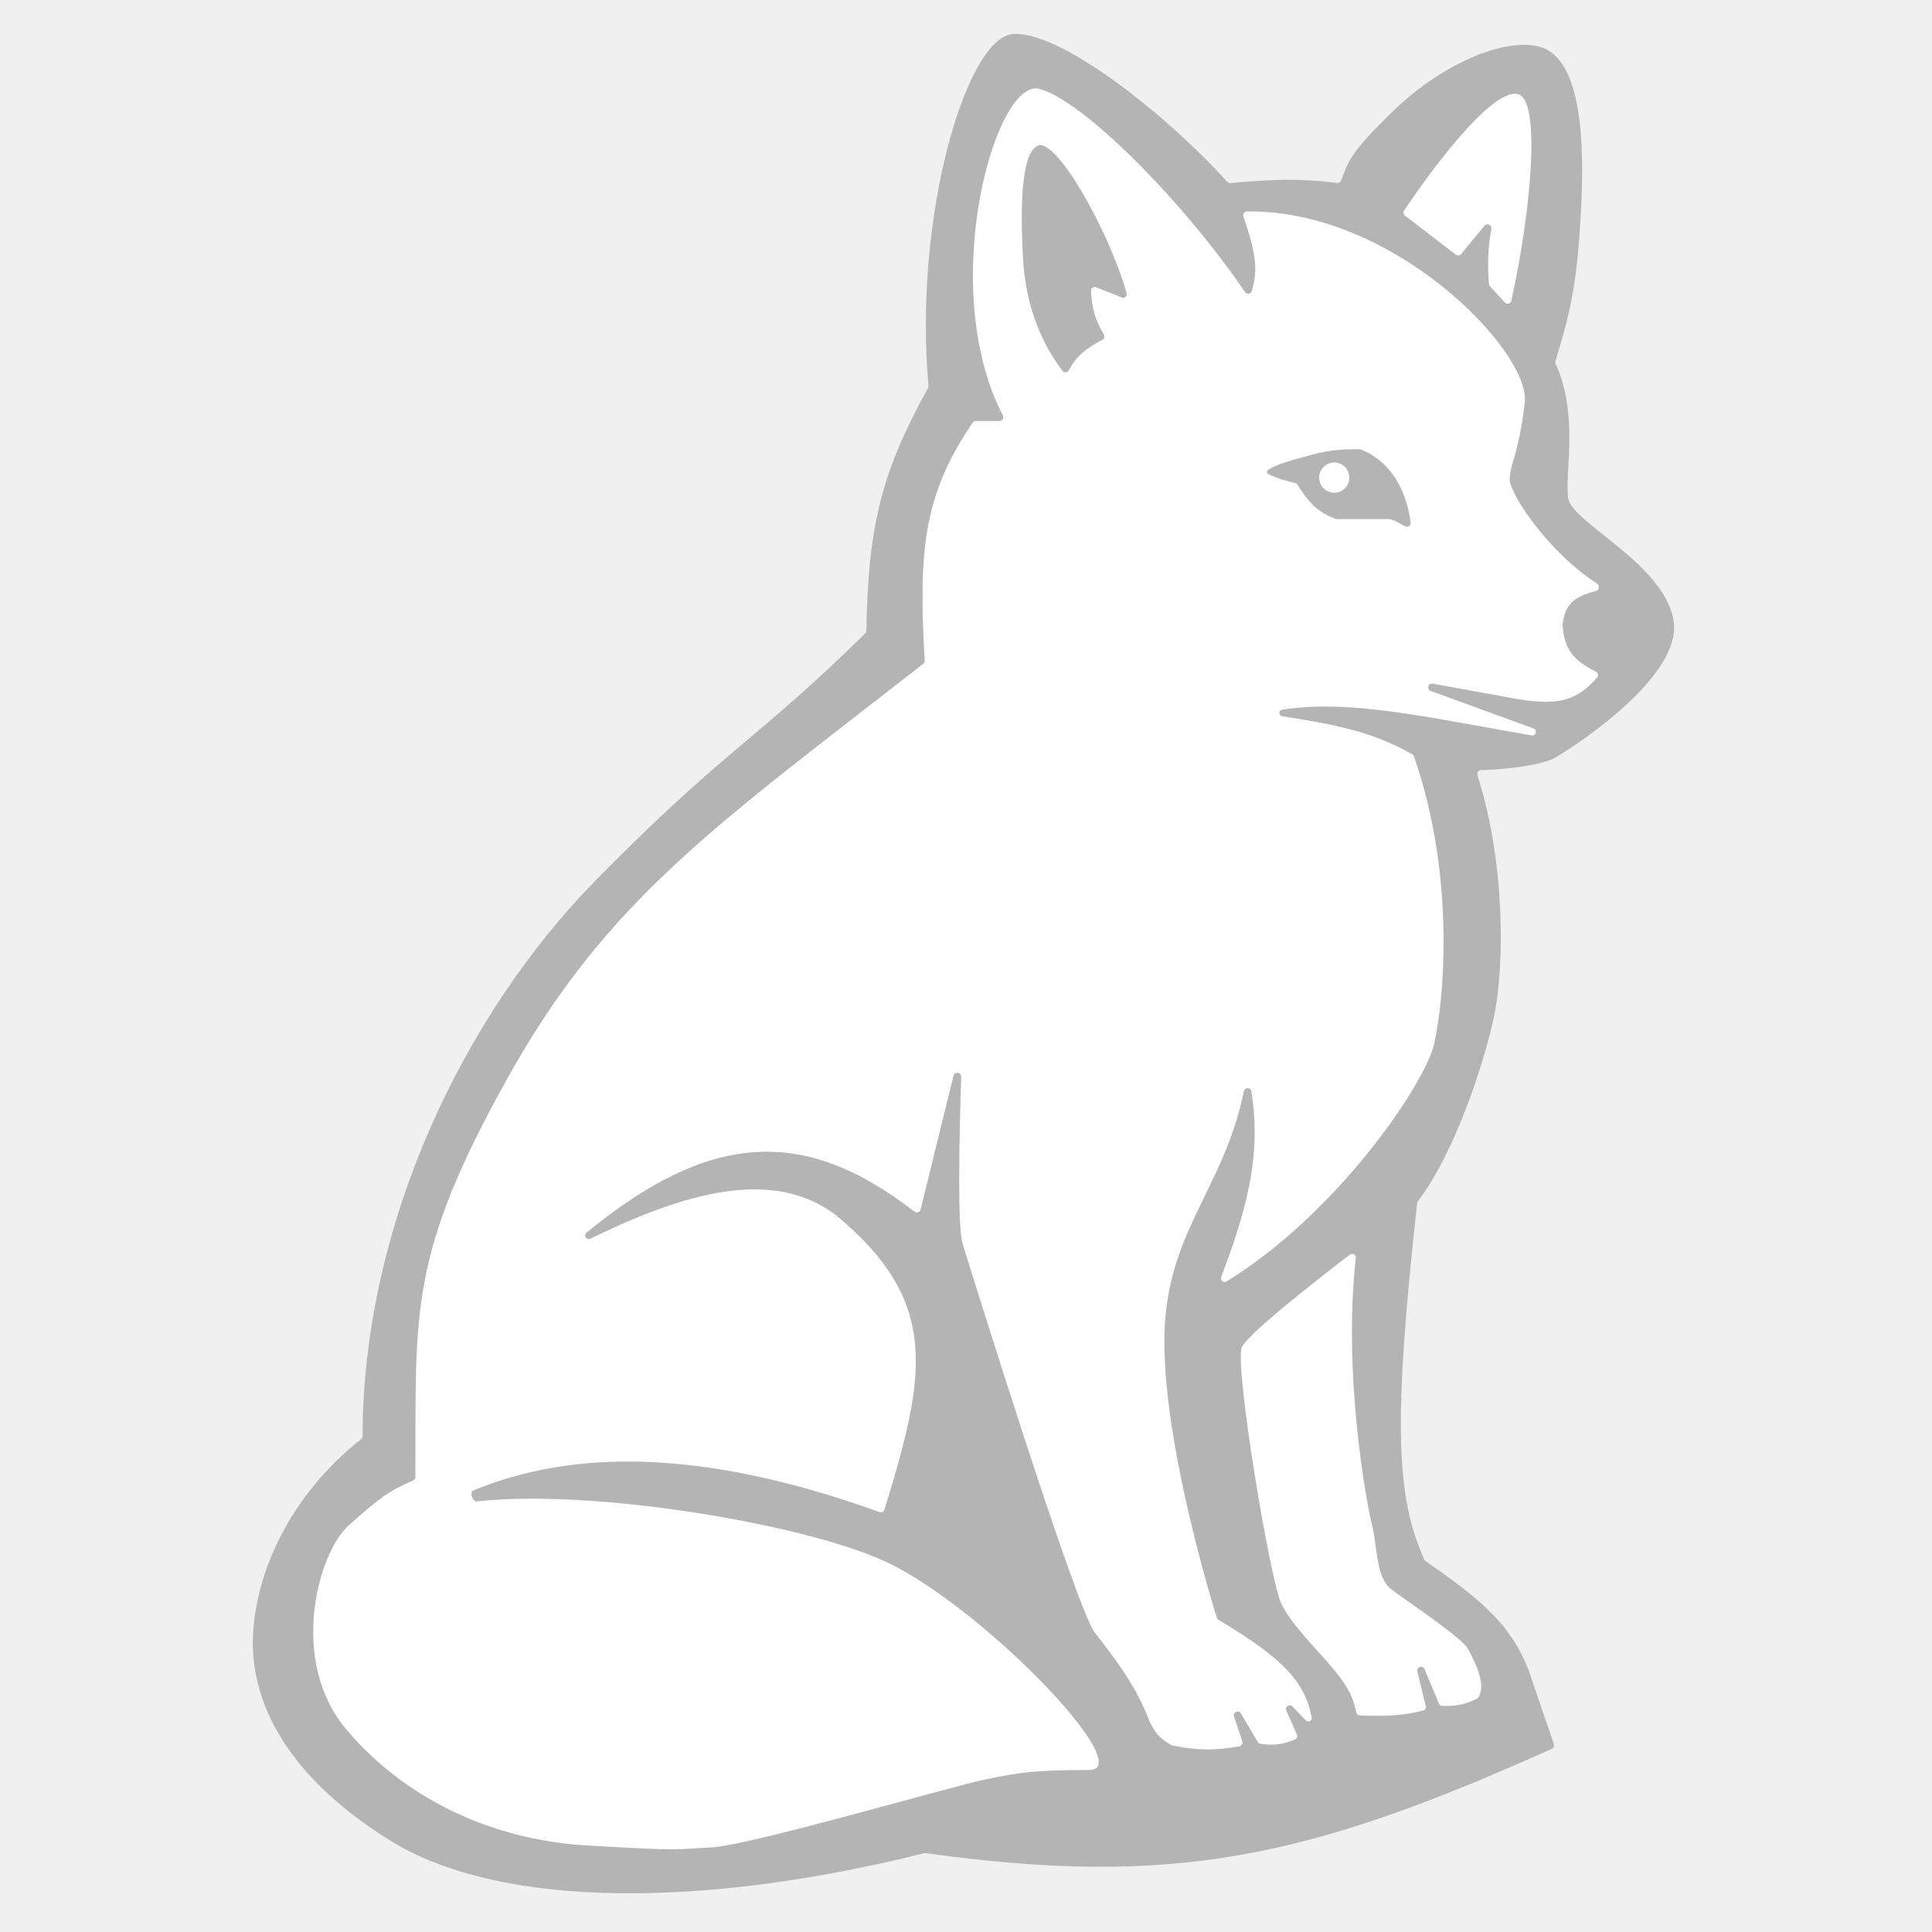
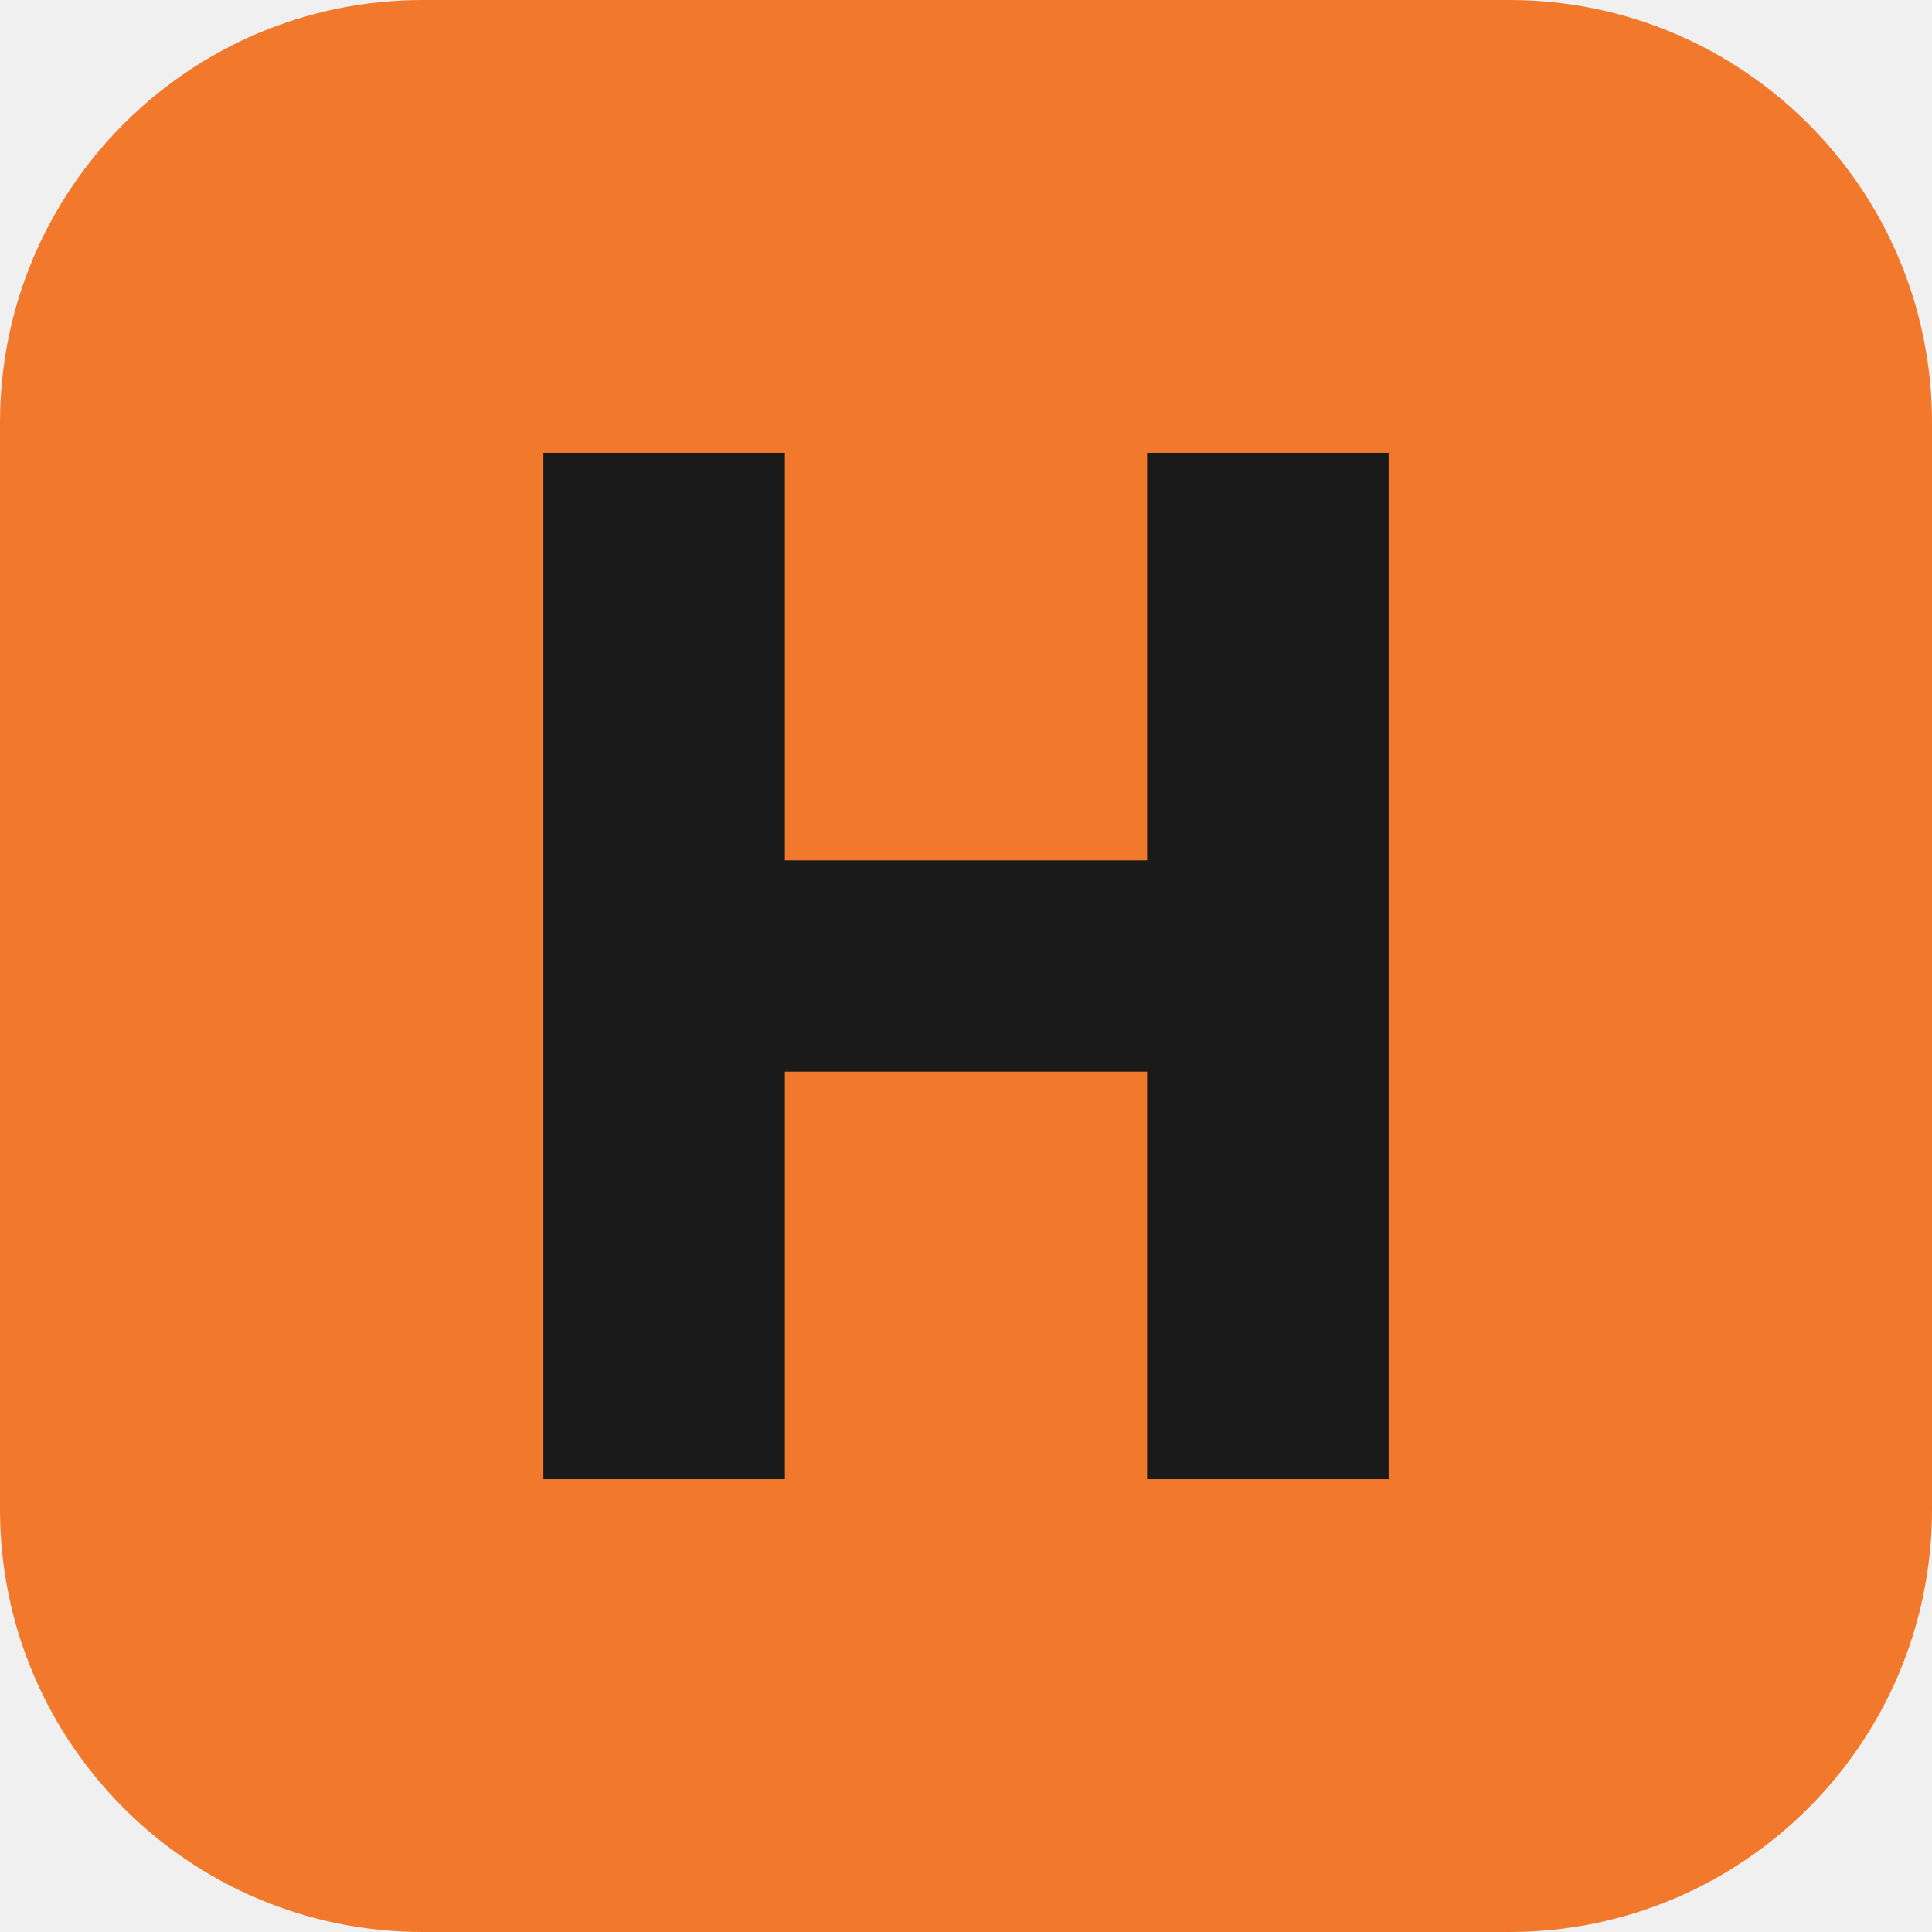
- <svg xmlns="http://www.w3.org/2000/svg" width="512" height="512" fill="none" viewBox="0 0 512 512">
-   <g clip-path="url(#clip0_16_2)">
-     <path fill="#B4B4B4" d="M268.086 9.072C280.008 7.582 308.226 29.409 325.253 48.204C325.465 48.437 325.775 48.555 326.089 48.526C337.55 47.482 344.068 47.23 354.34 48.48C354.781 48.533 355.21 48.291 355.38 47.881C357.441 42.905 357.145 41.034 369.586 29.072C382.586 16.572 399.586 9.572 408.586 12.572C417.586 15.572 420.086 32.072 419.086 53.572C418.095 74.871 416.248 82.474 412.201 95.697C412.128 95.936 412.147 96.199 412.251 96.426C418.503 109.969 414.594 125.628 415.586 132.072C416.586 138.572 441.834 149.841 443.586 165.072C445.337 180.304 414.586 199.572 411.586 201.072C408.756 202.487 400.331 203.966 392.49 204.069C391.803 204.078 391.314 204.751 391.525 205.406C399.111 229.008 398.539 256.304 396.086 268.572C393.6 281.002 385.68 305.309 375.754 318.352C375.643 318.498 375.574 318.674 375.554 318.857C369.167 376.933 369.944 396.691 377.472 413.322C377.546 413.486 377.667 413.628 377.815 413.731C393.25 424.423 400.333 430.648 405.086 442.572L411.792 462.211C411.958 462.699 411.715 463.239 411.245 463.451C346.753 492.44 311.06 500.233 245.281 491.1C245.154 491.082 245.021 491.089 244.896 491.12C187.041 505.627 132.553 506.052 103.086 487.572C73.586 469.072 66.086 448.572 67.086 432.572C68.079 416.678 76.451 396.675 95.701 381.376C95.942 381.185 96.085 380.893 96.086 380.585C96.175 324.105 123.186 268.471 158.086 233.072C192.971 197.689 198.917 197.616 229.285 167.867C229.473 167.683 229.588 167.419 229.592 167.156C230.054 138.478 233.992 124.48 245.936 102.844C246.032 102.669 246.076 102.466 246.058 102.267C242.061 56.982 256.113 10.569 268.086 9.072Z" />
-     <path fill="#fff" d="M243.959 320.557L252.697 285.075C252.986 283.903 254.763 284.138 254.724 285.344C254.259 299.696 253.669 324.968 255.086 329.572C257.086 336.072 285.086 426.072 290.086 432.572C295.086 439.072 301.064 446.582 304.586 456.072C306.161 459.433 307.511 460.802 310.44 462.489C310.536 462.544 310.643 462.583 310.751 462.604C317.957 463.964 322.04 463.926 328.459 462.78C329.055 462.674 329.415 462.061 329.224 461.487L327.029 454.902C326.65 453.766 328.226 453.045 328.837 454.075L333.34 461.659C333.495 461.92 333.762 462.098 334.063 462.137C337.5 462.581 339.697 462.414 343.174 460.968C343.681 460.757 343.907 460.167 343.686 459.664L340.895 453.322C340.444 452.296 341.764 451.418 342.536 452.23L346.017 455.894C346.679 456.591 347.811 456.047 347.623 455.104C345.75 445.703 340.121 439.537 322.917 429.27C322.707 429.145 322.554 428.974 322.481 428.74C321.176 424.572 308.111 382.1 308.586 354.072C309.053 326.489 324.333 315.174 329.634 289.207C329.858 288.11 331.462 288.083 331.632 289.19C333.883 303.799 331.934 316.814 323.632 338.391C323.292 339.276 324.245 340.096 325.052 339.599C354.497 321.456 377.653 287.275 380.086 276.572C382.577 265.613 385.903 232.594 374.71 200.427C374.63 200.199 374.469 200.006 374.258 199.887C365.021 194.695 356.601 192.342 339.888 189.836C338.793 189.672 338.748 188.226 339.842 188.06C358.056 185.31 377.414 189.984 405.873 194.881C407.066 195.087 407.499 193.442 406.361 193.027L379.128 183.098C377.978 182.679 378.445 180.956 379.65 181.175L401.086 185.072C412.614 187.139 417.669 185.913 423.257 179.548C423.686 179.06 423.518 178.301 422.939 178.007C416.726 174.849 414.593 172.037 414.093 165.67C414.088 165.606 414.09 165.539 414.098 165.475C414.729 160.34 416.836 158.164 422.9 156.654C423.806 156.429 424.018 155.163 423.233 154.658C410.265 146.317 400.086 130.847 400.086 127.072C400.086 123.072 402.586 120.072 404.086 106.572C405.569 93.226 369.423 55.446 330.434 56.036C329.763 56.047 329.306 56.714 329.52 57.349C332.949 67.532 333.388 71.522 331.706 77.168C331.471 77.958 330.431 78.097 329.965 77.417C313.151 52.848 287.322 26.995 275.586 23.572C263.762 20.124 248.118 76.214 265.773 110.072C266.127 110.75 265.641 111.572 264.876 111.572H258.609C258.281 111.572 257.971 111.737 257.785 112.008C244.696 131.085 243.363 146.058 245.054 175.042C245.074 175.37 244.925 175.698 244.666 175.9C189.782 218.79 161.018 238.193 134.586 285.572C108.218 332.836 110.237 347.279 110.088 391.408C110.087 391.805 109.849 392.175 109.486 392.334C102.765 395.291 100.845 396.785 92.586 404.072C84.086 411.572 76.586 440.072 91.586 458.072C106.586 476.072 129.586 487.572 155.586 489.072C181.586 490.572 178.586 490.072 188.586 489.572C198.586 489.072 251.586 473.572 261.086 471.572C270.586 469.572 275.086 469.072 288.586 469.072C302.086 469.072 259.586 425.072 234.086 413.572C212.127 403.67 156.545 394.473 126.425 397.887C125.2 398.025 124.315 395.449 125.455 394.979C151.631 384.185 185.8 383.695 233.087 400.711C233.625 400.905 234.23 400.604 234.398 400.058C245.325 364.555 249.402 345.045 221.556 322.05C206.347 310.553 185.193 314.121 156.533 328.255C155.472 328.778 154.532 327.391 155.448 326.641C187.826 300.158 212.804 298.149 242.347 321.097C242.923 321.545 243.785 321.265 243.959 320.557Z" />
-     <path fill="#fff" d="M402.586 25.072C408.426 27.506 405.581 57.001 400.507 79.725C400.331 80.51 399.348 80.767 398.804 80.174L394.822 75.83C394.669 75.663 394.577 75.447 394.562 75.221C394.181 69.548 394.305 65.763 395.231 60.693C395.42 59.657 394.077 59.004 393.406 59.816L387.2 67.329C386.857 67.744 386.248 67.813 385.82 67.486L372.328 57.141C371.91 56.821 371.809 56.236 372.102 55.799C381.809 41.321 396.691 22.616 402.586 25.072Z" />
-     <path fill="#B4B4B4" d="M271.086 68.072C271.565 77.178 273.984 88.325 281.571 98.285C282.024 98.881 282.944 98.756 283.288 98.092C285.146 94.503 287.471 92.536 292.126 90.071C292.641 89.799 292.825 89.148 292.531 88.645C290.251 84.74 289.363 81.882 289.135 77.082C289.101 76.367 289.822 75.867 290.487 76.133L297.253 78.839C298.014 79.144 298.793 78.459 298.566 77.672C293.58 60.413 279.906 36.644 275.086 38.572C270.086 40.572 270.586 58.572 271.086 68.072Z" />
-     <path fill="#B4B4B4" d="M343.18 127.986C341.939 127.713 338.155 126.814 336.086 125.572C333.586 124.072 345.586 121.072 345.586 121.072C351.664 119.332 354.915 118.983 360.399 119.069C360.521 119.071 360.645 119.096 360.758 119.143C368.004 122.141 372.508 128.865 373.85 138.499C373.966 139.33 373.04 139.895 372.319 139.464C370.887 138.61 368.968 137.572 368.086 137.572H354.265C354.142 137.572 354.025 137.549 353.911 137.505C348.551 135.412 346.747 132.872 343.816 128.422C343.669 128.199 343.441 128.043 343.18 127.986Z" />
-     <path fill="#fff" d="M353.586 130.572C355.795 130.572 357.586 128.781 357.586 126.572C357.586 124.363 355.795 122.572 353.586 122.572C351.377 122.572 349.586 124.363 349.586 126.572C349.586 128.781 351.377 130.572 353.586 130.572Z" />
-     <path fill="#fff" d="M329.086 357.072C330.772 353.279 351.293 337.402 357.693 332.512C358.397 331.974 359.399 332.553 359.3 333.434C355.848 364.181 362.123 398.223 363.586 404.072C365.086 410.072 364.598 417.969 368.586 421.072C372.573 424.176 387.494 433.966 389.086 437.072C390.65 440.124 394.121 446.398 391.72 449.888C391.635 450.011 391.515 450.108 391.381 450.175C387.712 451.988 385.475 452.124 382.239 452.082C381.842 452.077 381.487 451.836 381.334 451.47L377.504 442.322C377.028 441.185 375.317 441.748 375.61 442.945L377.851 452.113C377.981 452.645 377.66 453.183 377.129 453.315C372.513 454.462 368.985 454.935 360.369 454.604C359.91 454.586 359.522 454.256 359.426 453.807C358.668 450.266 357.789 447.71 353.586 442.572C349.086 437.072 342.586 431.072 339.586 425.072C336.586 419.072 327.086 361.572 329.086 357.072Z" />
-   </g>
-   <defs>
-     <clipPath id="clip0_16_2">
-       <rect width="377" height="493" fill="#fff" transform="translate(67 9)" />
-     </clipPath>
-   </defs>
+ <svg xmlns="http://www.w3.org/2000/svg" width="512" height="512" viewBox="0 0 512 512">
+   <rect width="512" height="512" rx="112" fill="#F2792B" />
+   <path fill="#1A1A1A" d="M144 120h64v108h96V120h64v272h-64V284h-96v108h-64z" />
</svg>
